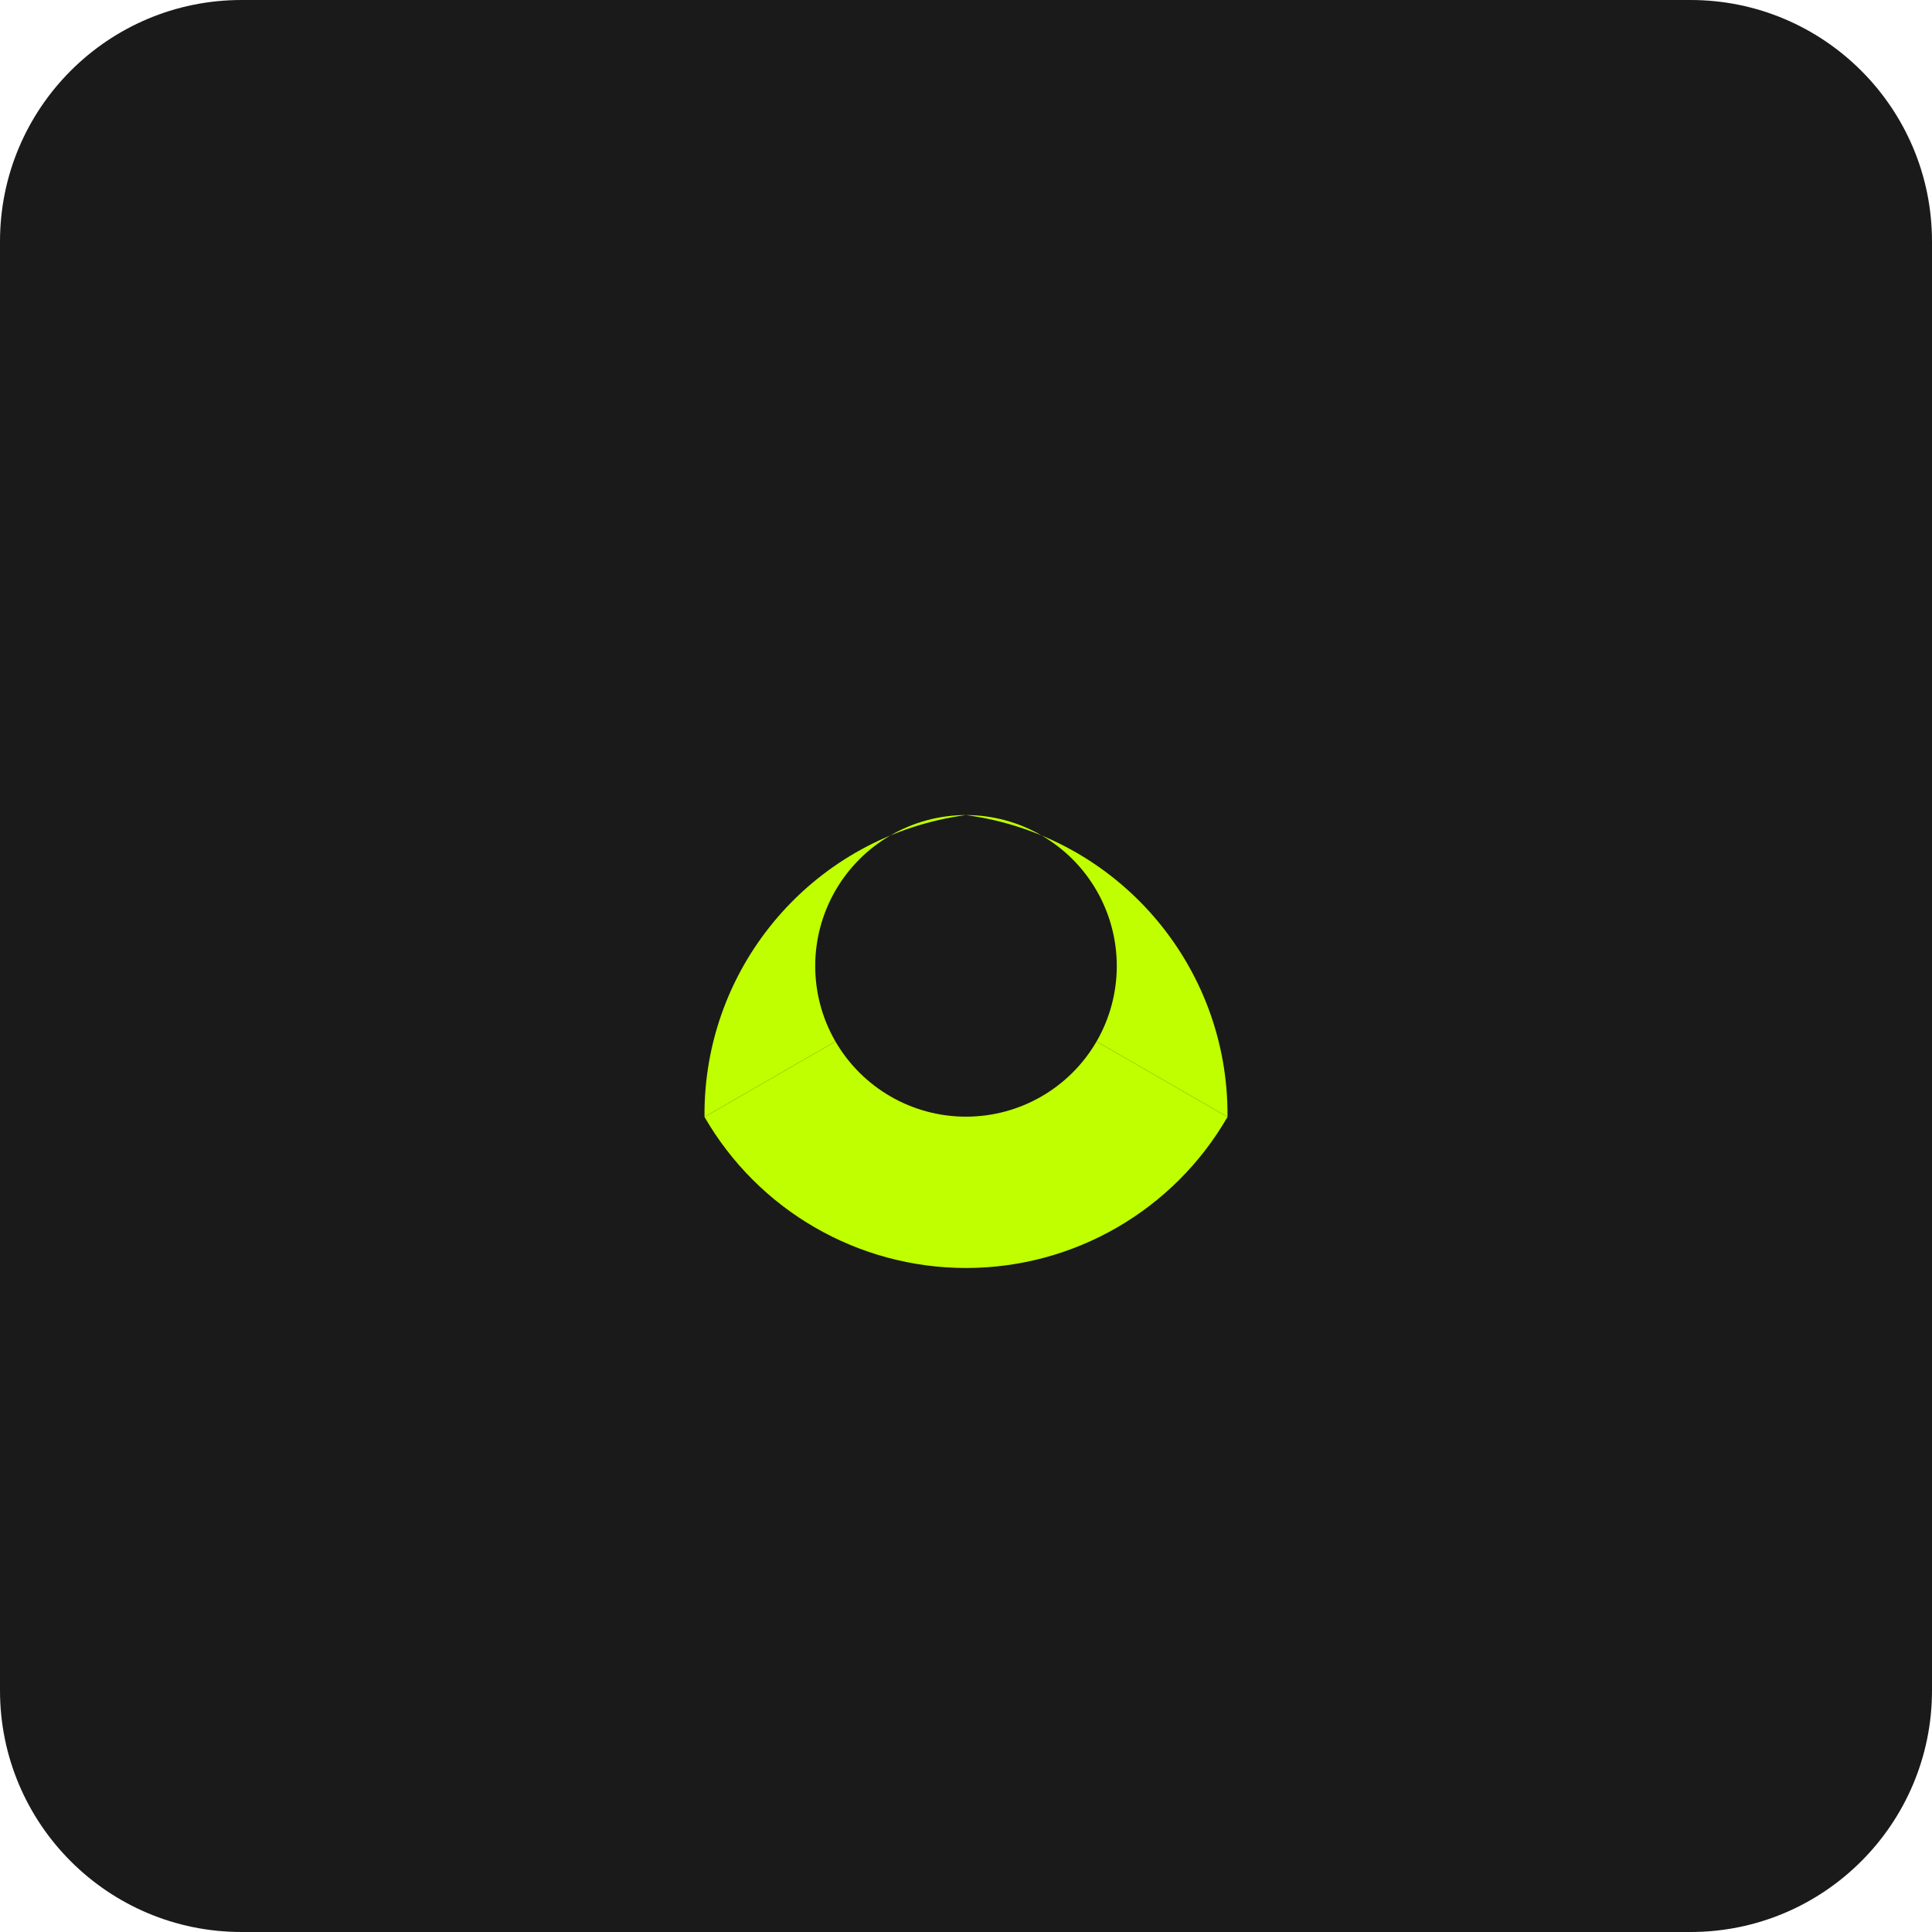
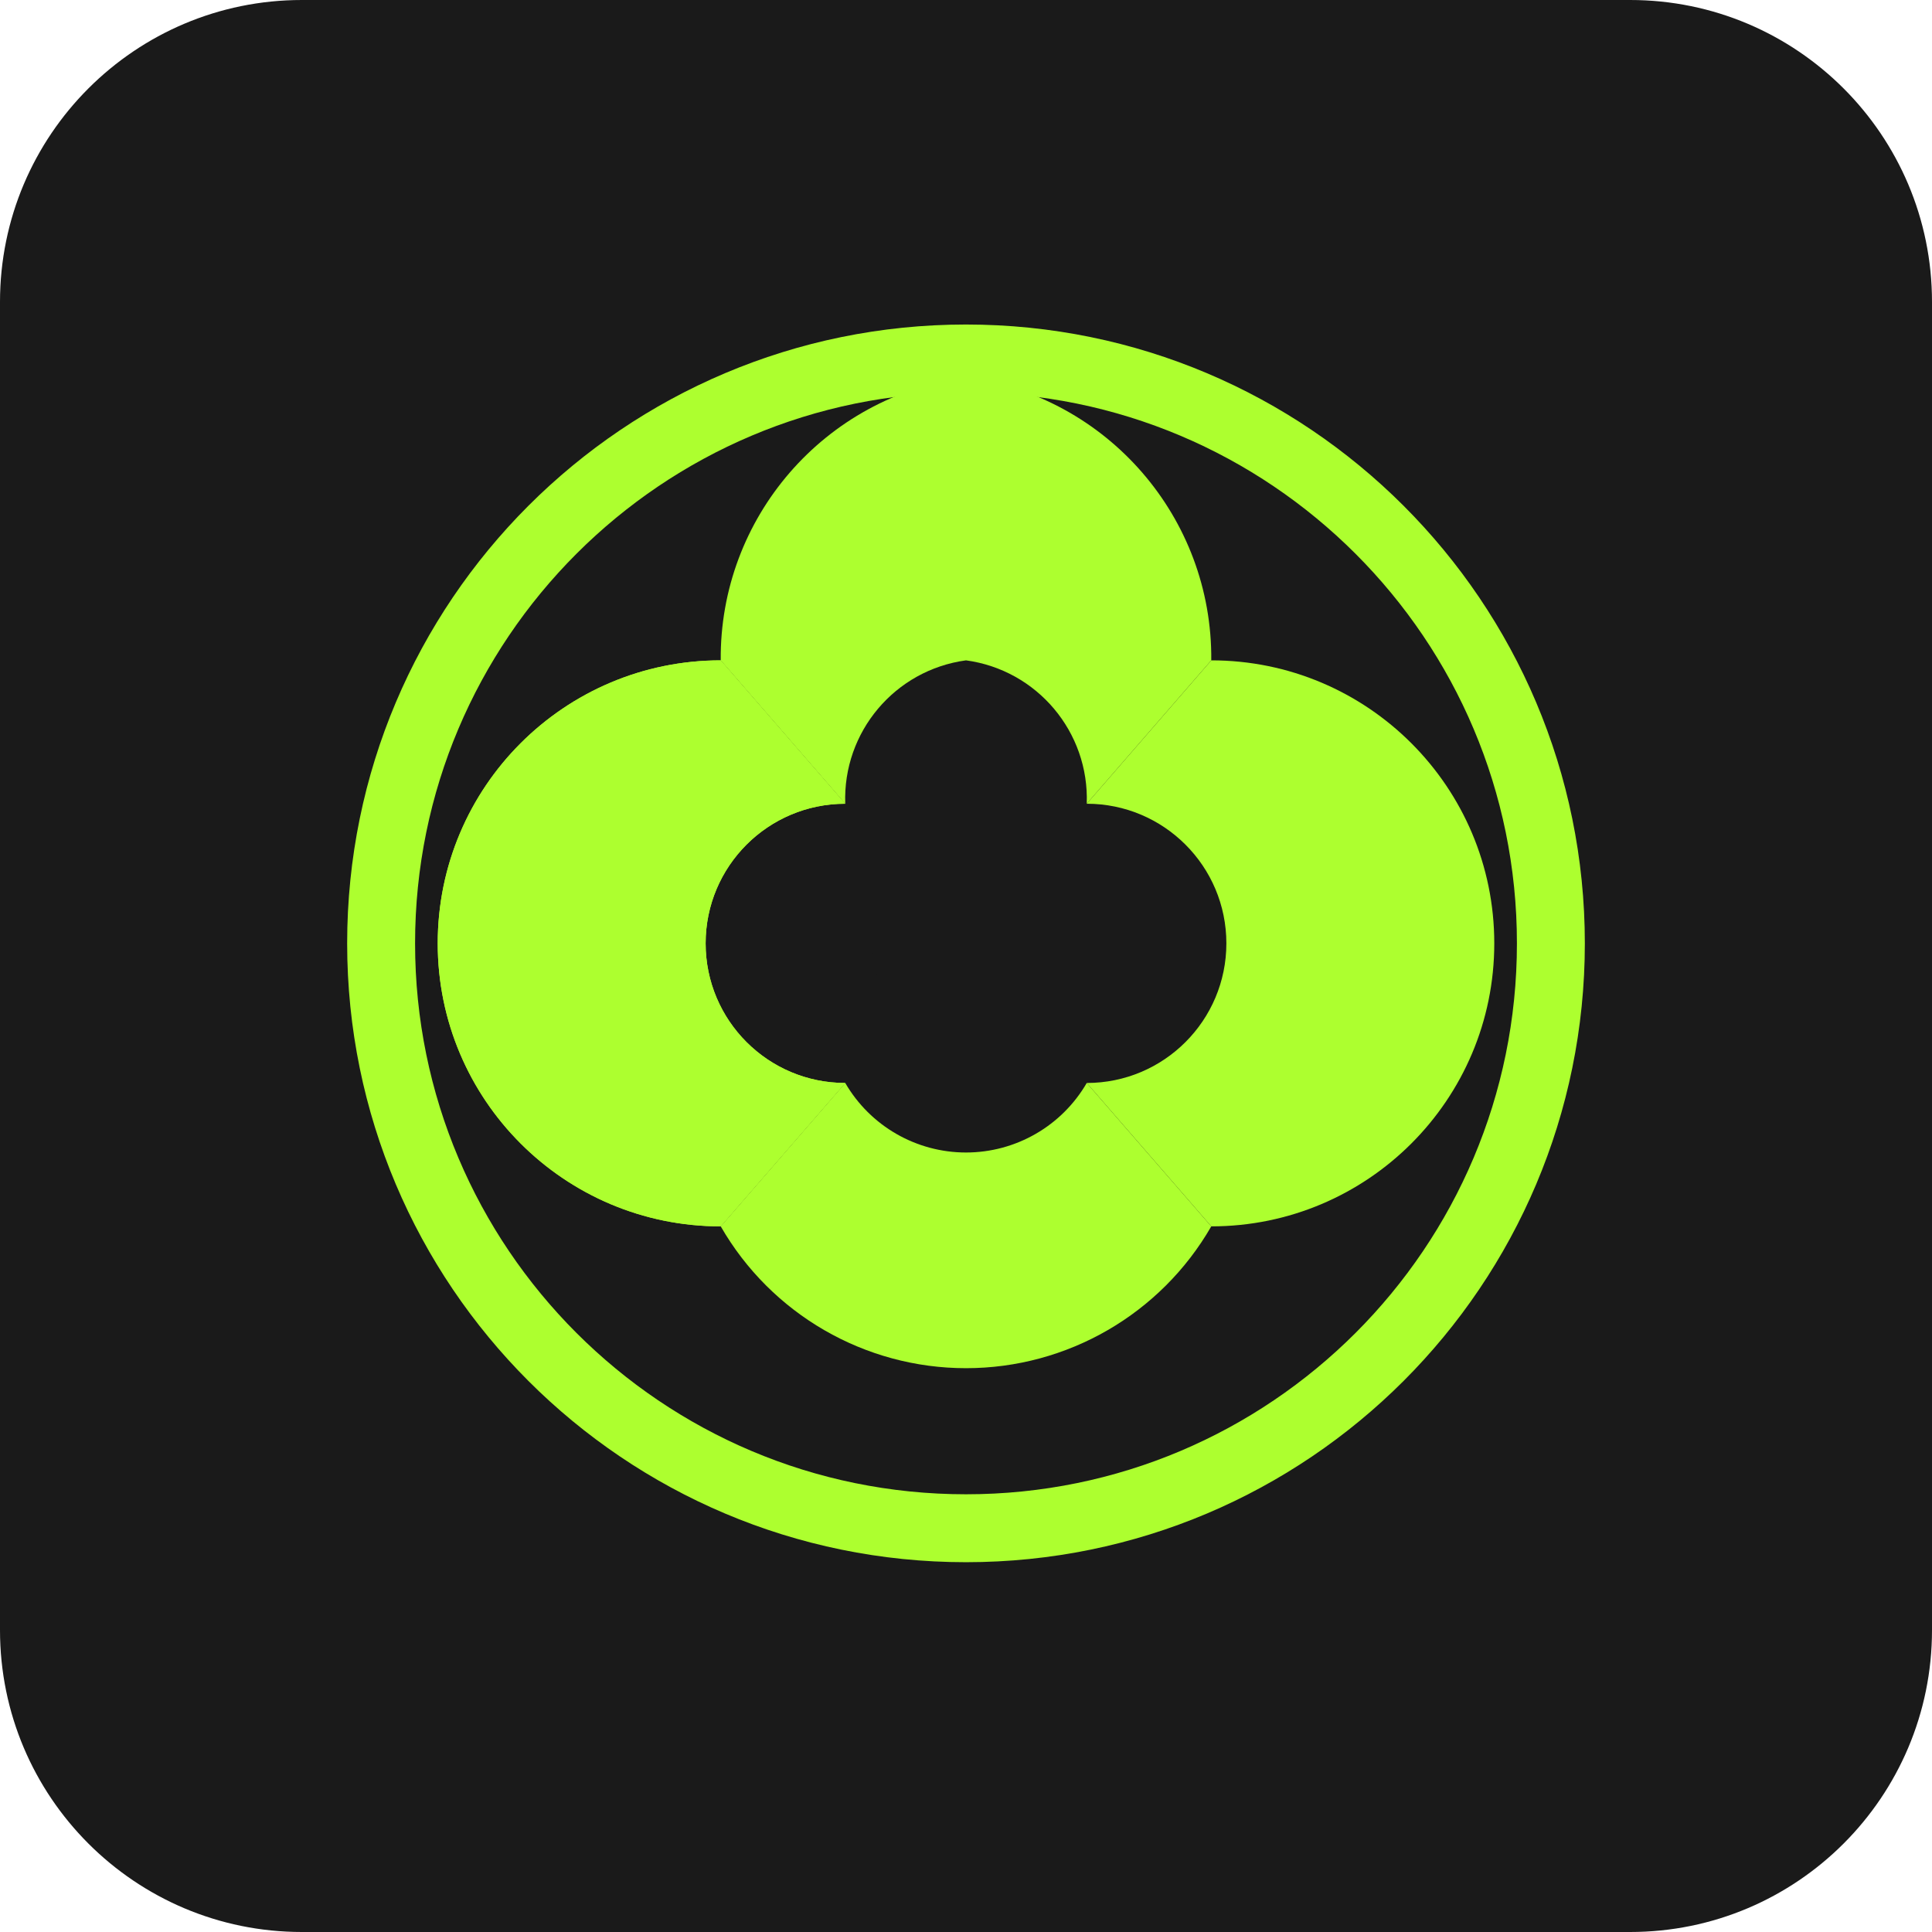
<svg xmlns="http://www.w3.org/2000/svg" viewBox="0 0 512 512">
-   <rect width="512" height="512" fill="#1a1a1a" rx="64" />
-   <g transform="translate(256,256)">
-     <path d="M0,-40 A80,80 0 0,1 69.3,40 L34.6,20 A40,40 0 0,0 0,-40Z" fill="#BFFF00" />
-     <path d="M69.3,40 A80,80 0 0,1 -69.3,40 L-34.6,20 A40,40 0 0,0 34.6,20Z" fill="#BFFF00" />
-     <path d="M-69.3,40 A80,80 0 0,1 0,-40 L0,-40 A40,40 0 0,0 -34.6,20Z" fill="#BFFF00" />
-     <circle cx="0" cy="0" r="20" fill="#1a1a1a" />
+   <rect width="512" height="512" rx="80" fill="#1a1a1a" />
+   <g transform="translate(256,250)">
+     <circle cx="0" cy="0" r="155" fill="none" stroke="#ADFF2F" stroke-width="18" />
+     <path d="M0,-150 A75,75 0 0,1 65,-75 L32,-37 A37,37 0 0,0 0,-75Z" fill="#ADFF2F" />
+     <path d="M0,-150 A75,75 0 0,0 -65,-75 L-32,-37 A37,37 0 0,1 0,-75Z" fill="#ADFF2F" />
+     <path d="M65,-75 A75,75 0 0,1 65,75 L32,37 A37,37 0 0,0 32,-37Z" fill="#ADFF2F" />
+     <path d="M65,75 A75,75 0 0,1 -65,75 L-32,37 A37,37 0 0,0 32,37Z" fill="#ADFF2F" />
+     <path d="M-65,75 A75,75 0 0,1 -65,-75 L-32,-37 A37,37 0 0,0 -32,37Z" fill="#ADFF2F" />
+     <path d="M-65,-75 A75,75 0 0,0 -65,75 L-32,37 A37,37 0 0,1 -32,-37Z" fill="#ADFF2F" />
+     <circle cx="0" cy="0" r="25" fill="#1a1a1a" />
  </g>
</svg>
